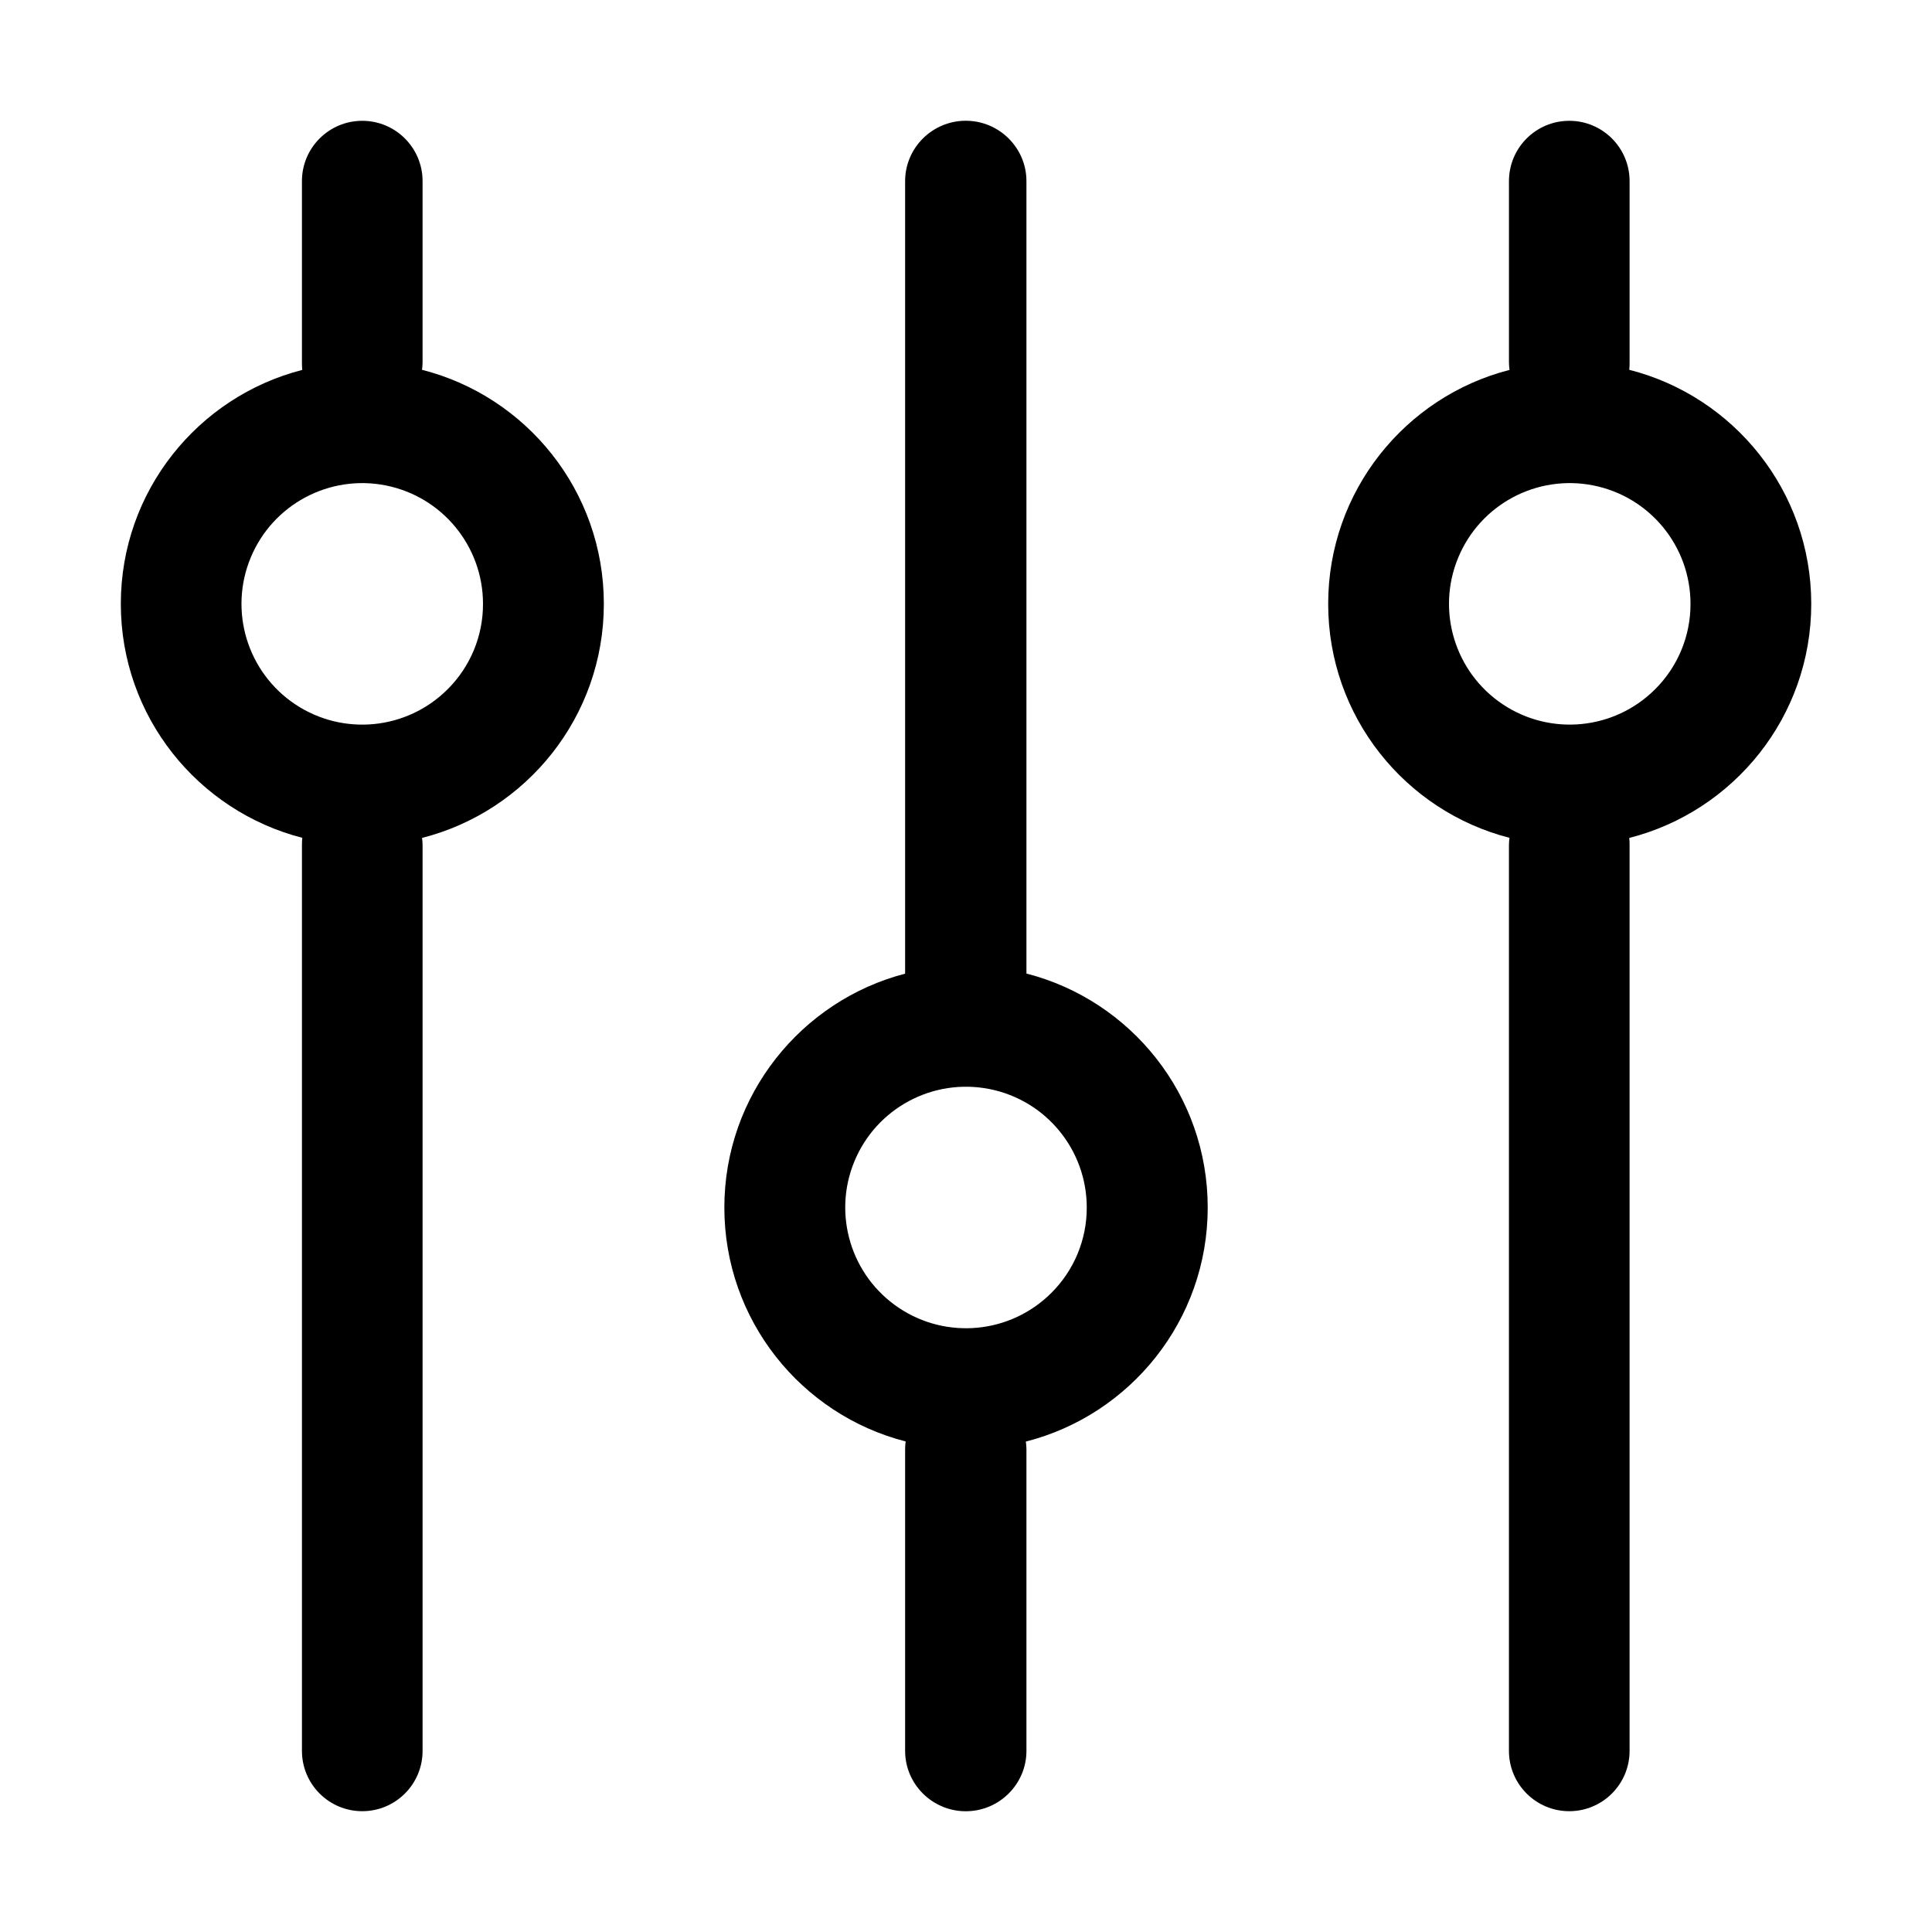
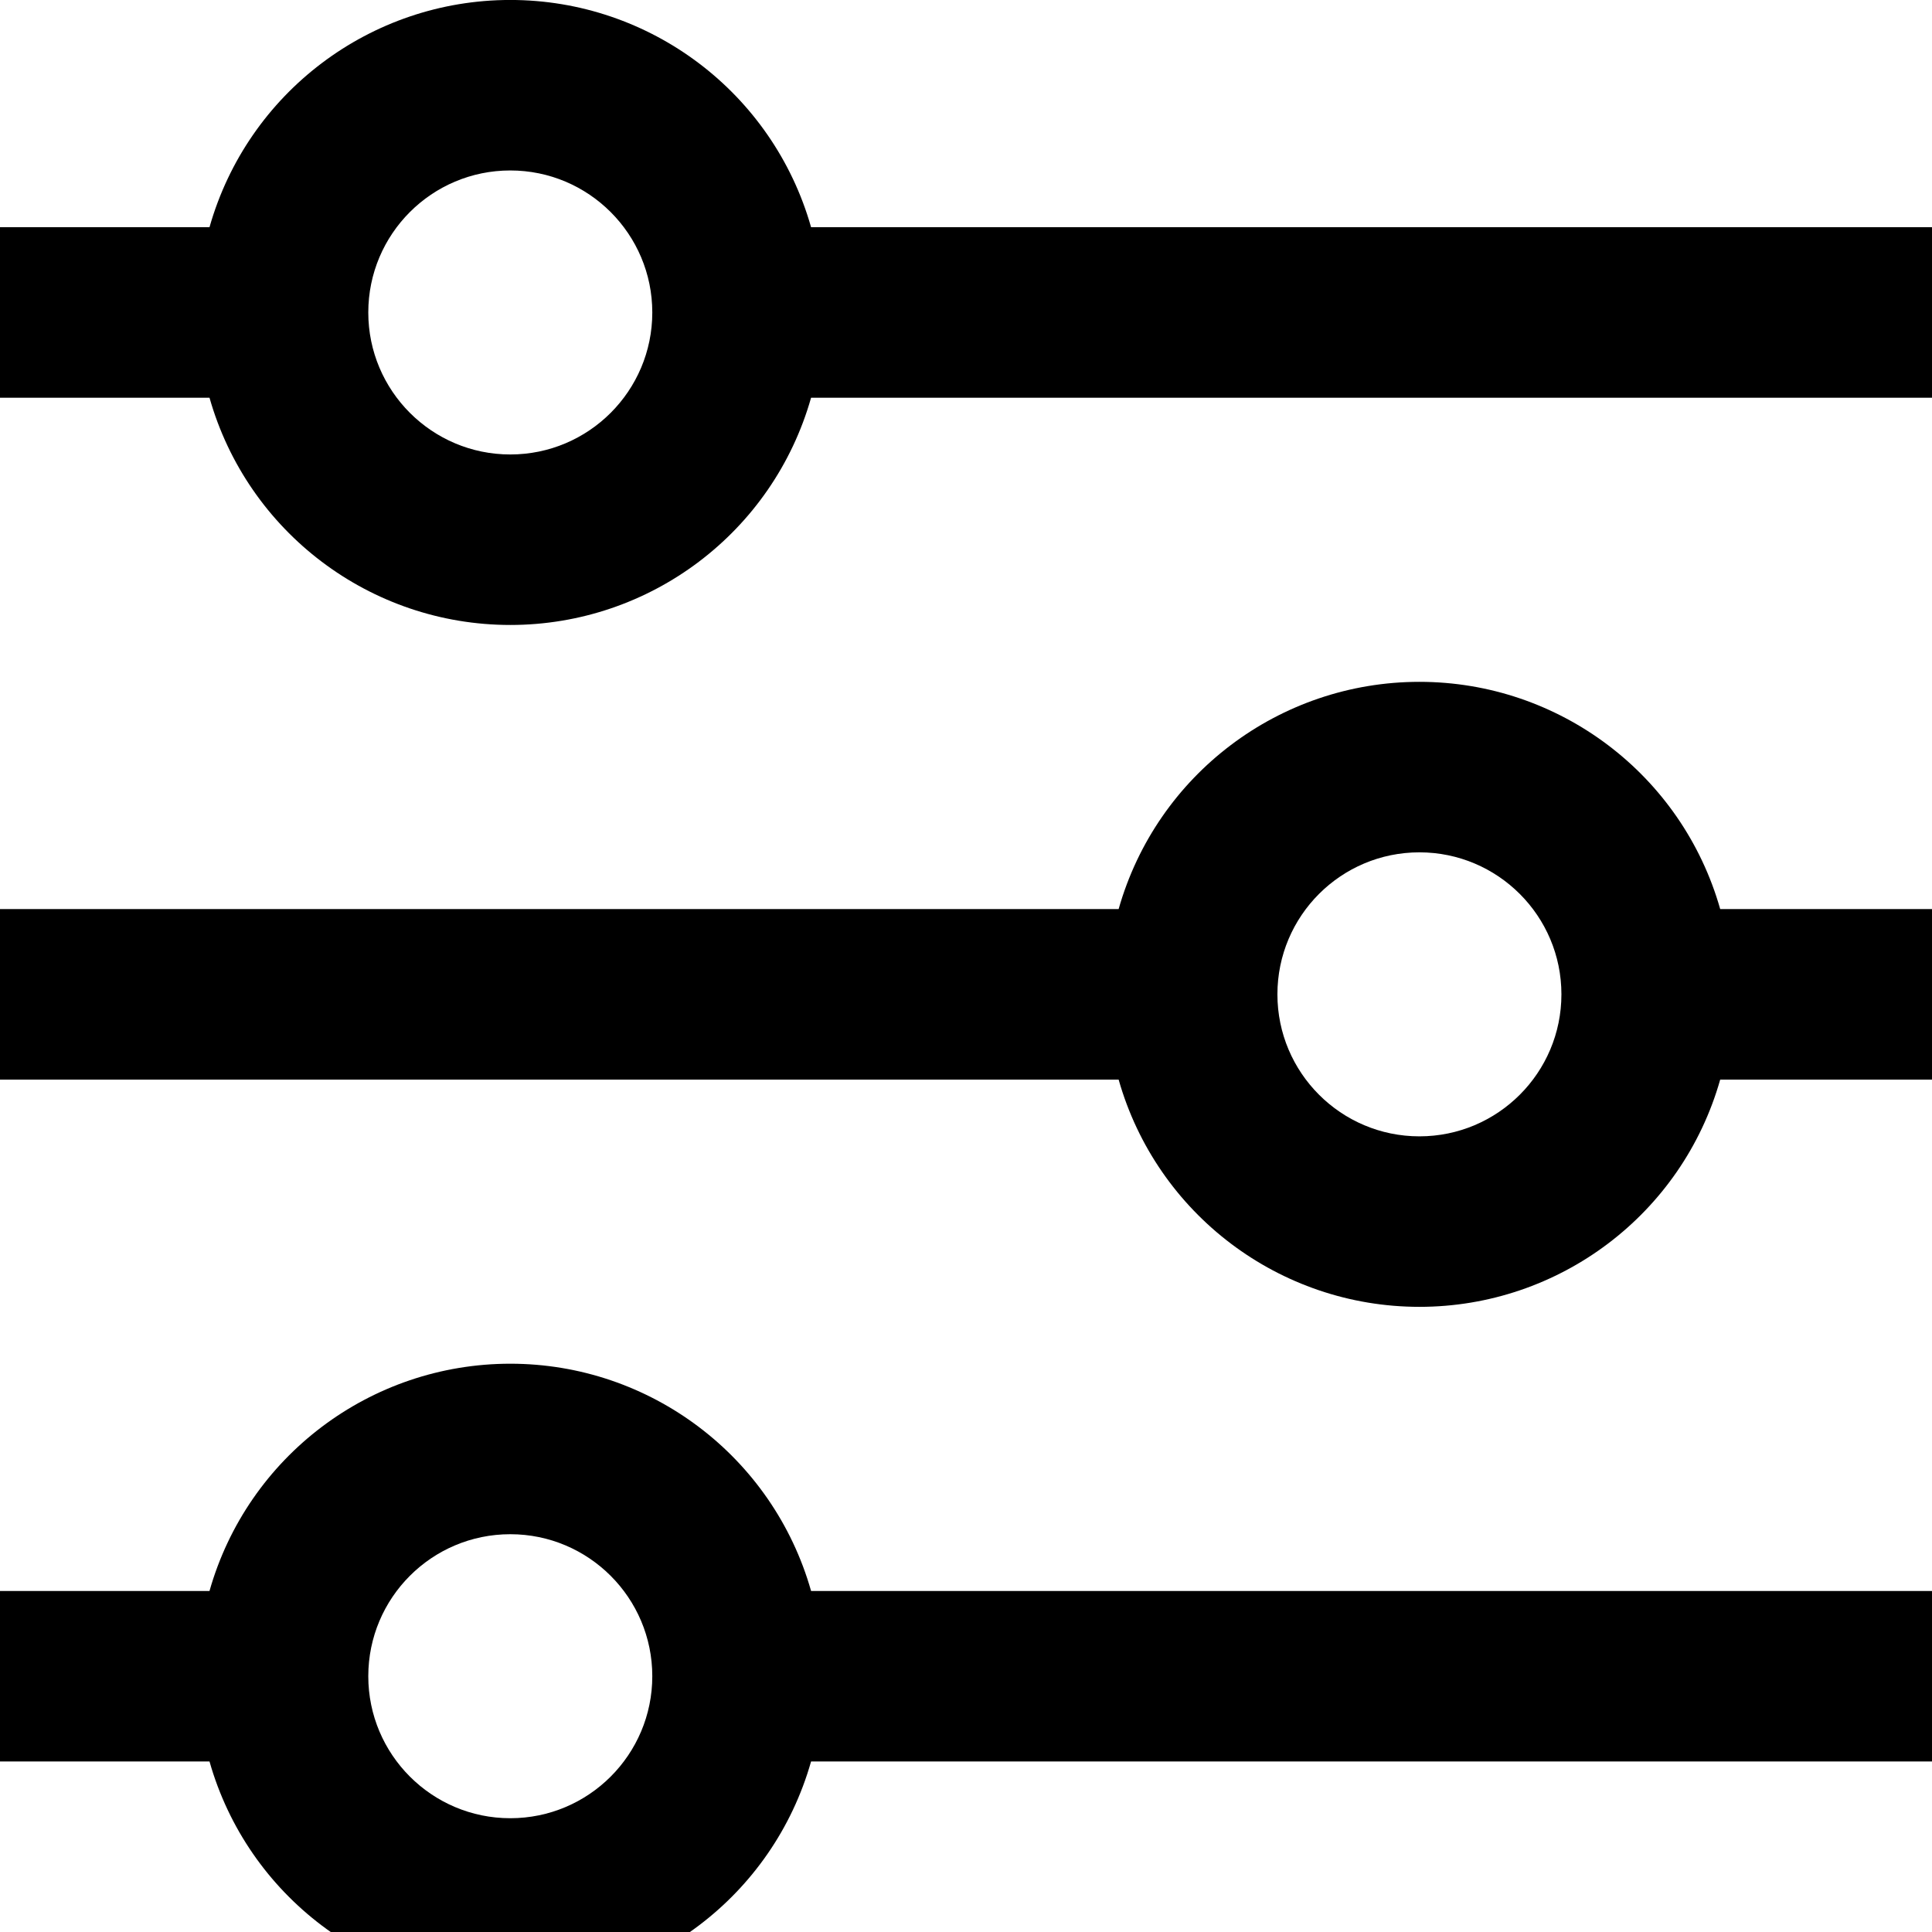
- <svg class="D-Config-svg" width="16" height="16" fill="currentColor" viewBox="0 0 1024 1024">
-   <path d="M544.033 516.001V96.001c0-17.672-14.479-31.999-32.151-31.999s-32.151 14.327-32.151 31.999v420.062c-54.909 14.251-95.809 64.334-95.809 123.936 0 59.692 40.821 109.836 96.091 124.001a32.299 32.299 0 0 0-0.282 4.006v159.995c0 17.672 14.479 31.999 32.151 31.999s32.151-14.327 32.151-31.999V768.005a32.281 32.281 0 0 0-0.318-3.941c55.39-14.089 96.398-64.301 96.398-124.058 0.011-59.692-40.81-109.833-96.08-124.004z m13.222 169.25a64.002 64.002 0 1 1 18.745-45.257 63.579 63.579 0 0 1-18.745 45.26zM223.679 196.004a32.288 32.288 0 0 0 0.293-4.003V96.001a31.97 31.97 0 1 0-63.94 0V192.001a32.371 32.371 0 0 0 0.181 4.06c-55.27 14.161-96.174 64.301-96.174 124.001s40.911 109.818 96.181 123.997a32.36 32.36 0 0 0-0.184 3.938V927.999a31.97 31.97 0 1 0 63.94 0V448a32.288 32.288 0 0 0-0.278-3.883c55.386-14.089 96.351-64.301 96.351-124.055S279.072 210.085 223.679 196.004z m13.576 169.315A64.002 64.002 0 1 1 255.999 320.062a63.579 63.579 0 0 1-18.745 45.257zM959.998 320.062c0-59.775-41.048-109.977-96.452-124.058a32.36 32.36 0 0 0 0.173-4.003V96.001a31.97 31.97 0 1 0-63.94 0V192.001a32.292 32.292 0 0 0 0.3 4.06c-55.27 14.161-96.116 64.301-96.116 124.001s40.821 109.836 96.091 124.001a32.299 32.299 0 0 0-0.282 3.999V927.999a31.97 31.97 0 1 0 63.94 0V448.062a32.382 32.382 0 0 0-0.166-3.941c55.408-14.085 96.452-64.287 96.452-124.058z m-82.747 45.253a63.998 63.998 0 1 1 18.749-45.253 63.579 63.579 0 0 1-18.749 45.253z">
-   </path>
+ <svg class="D-config-svg D-svg" viewBox="0 0 16 16" fill="currentColor" width="16" height="16">
+   <path d="M153.986,160.627c1.158 0,2.175.769,2.491,1.882h9.283v1.412h-9.283c-.316,1.114-1.333,1.882-2.491,1.882s-2.175-.769-2.491-1.882h-1.735v-1.412h1.735c.316-1.114,1.333-1.882,2.491-1.882Zm0,1.412c-.65,0-1.176.527-1.176,1.176s.527,1.176,1.176,1.176s1.176-.527,1.176-1.176-.527-1.176-1.176-1.176Zm7.529-7.059c1.158 0,2.175.769,2.491,1.882h1.754v1.412h-1.754c-.316,1.114-1.333,1.882-2.491,1.882s-2.175-.769-2.491-1.882h-9.264v-1.412h9.264c.316-1.114,1.333-1.882,2.491-1.882Zm0,1.412c-.65,0-1.176.527-1.176,1.176s.527,1.176,1.176,1.176s1.176-.527,1.176-1.176-.527-1.176-1.176-1.176Zm-7.529-7.059c1.158 0,2.175.769,2.491,1.882h9.283v1.412h-9.283c-.316,1.114-1.333,1.882-2.491,1.882s-2.175-.769-2.491-1.882h-1.735v-1.412h1.735c.316-1.114,1.333-1.882,2.491-1.882Zm0,1.412c-.65,0-1.176.527-1.176,1.176s.527,1.176,1.176,1.176s1.176-.527,1.176-1.176-.527-1.176-1.176-1.176Z" transform="translate(-149.76-149.3333)" />
</svg>
